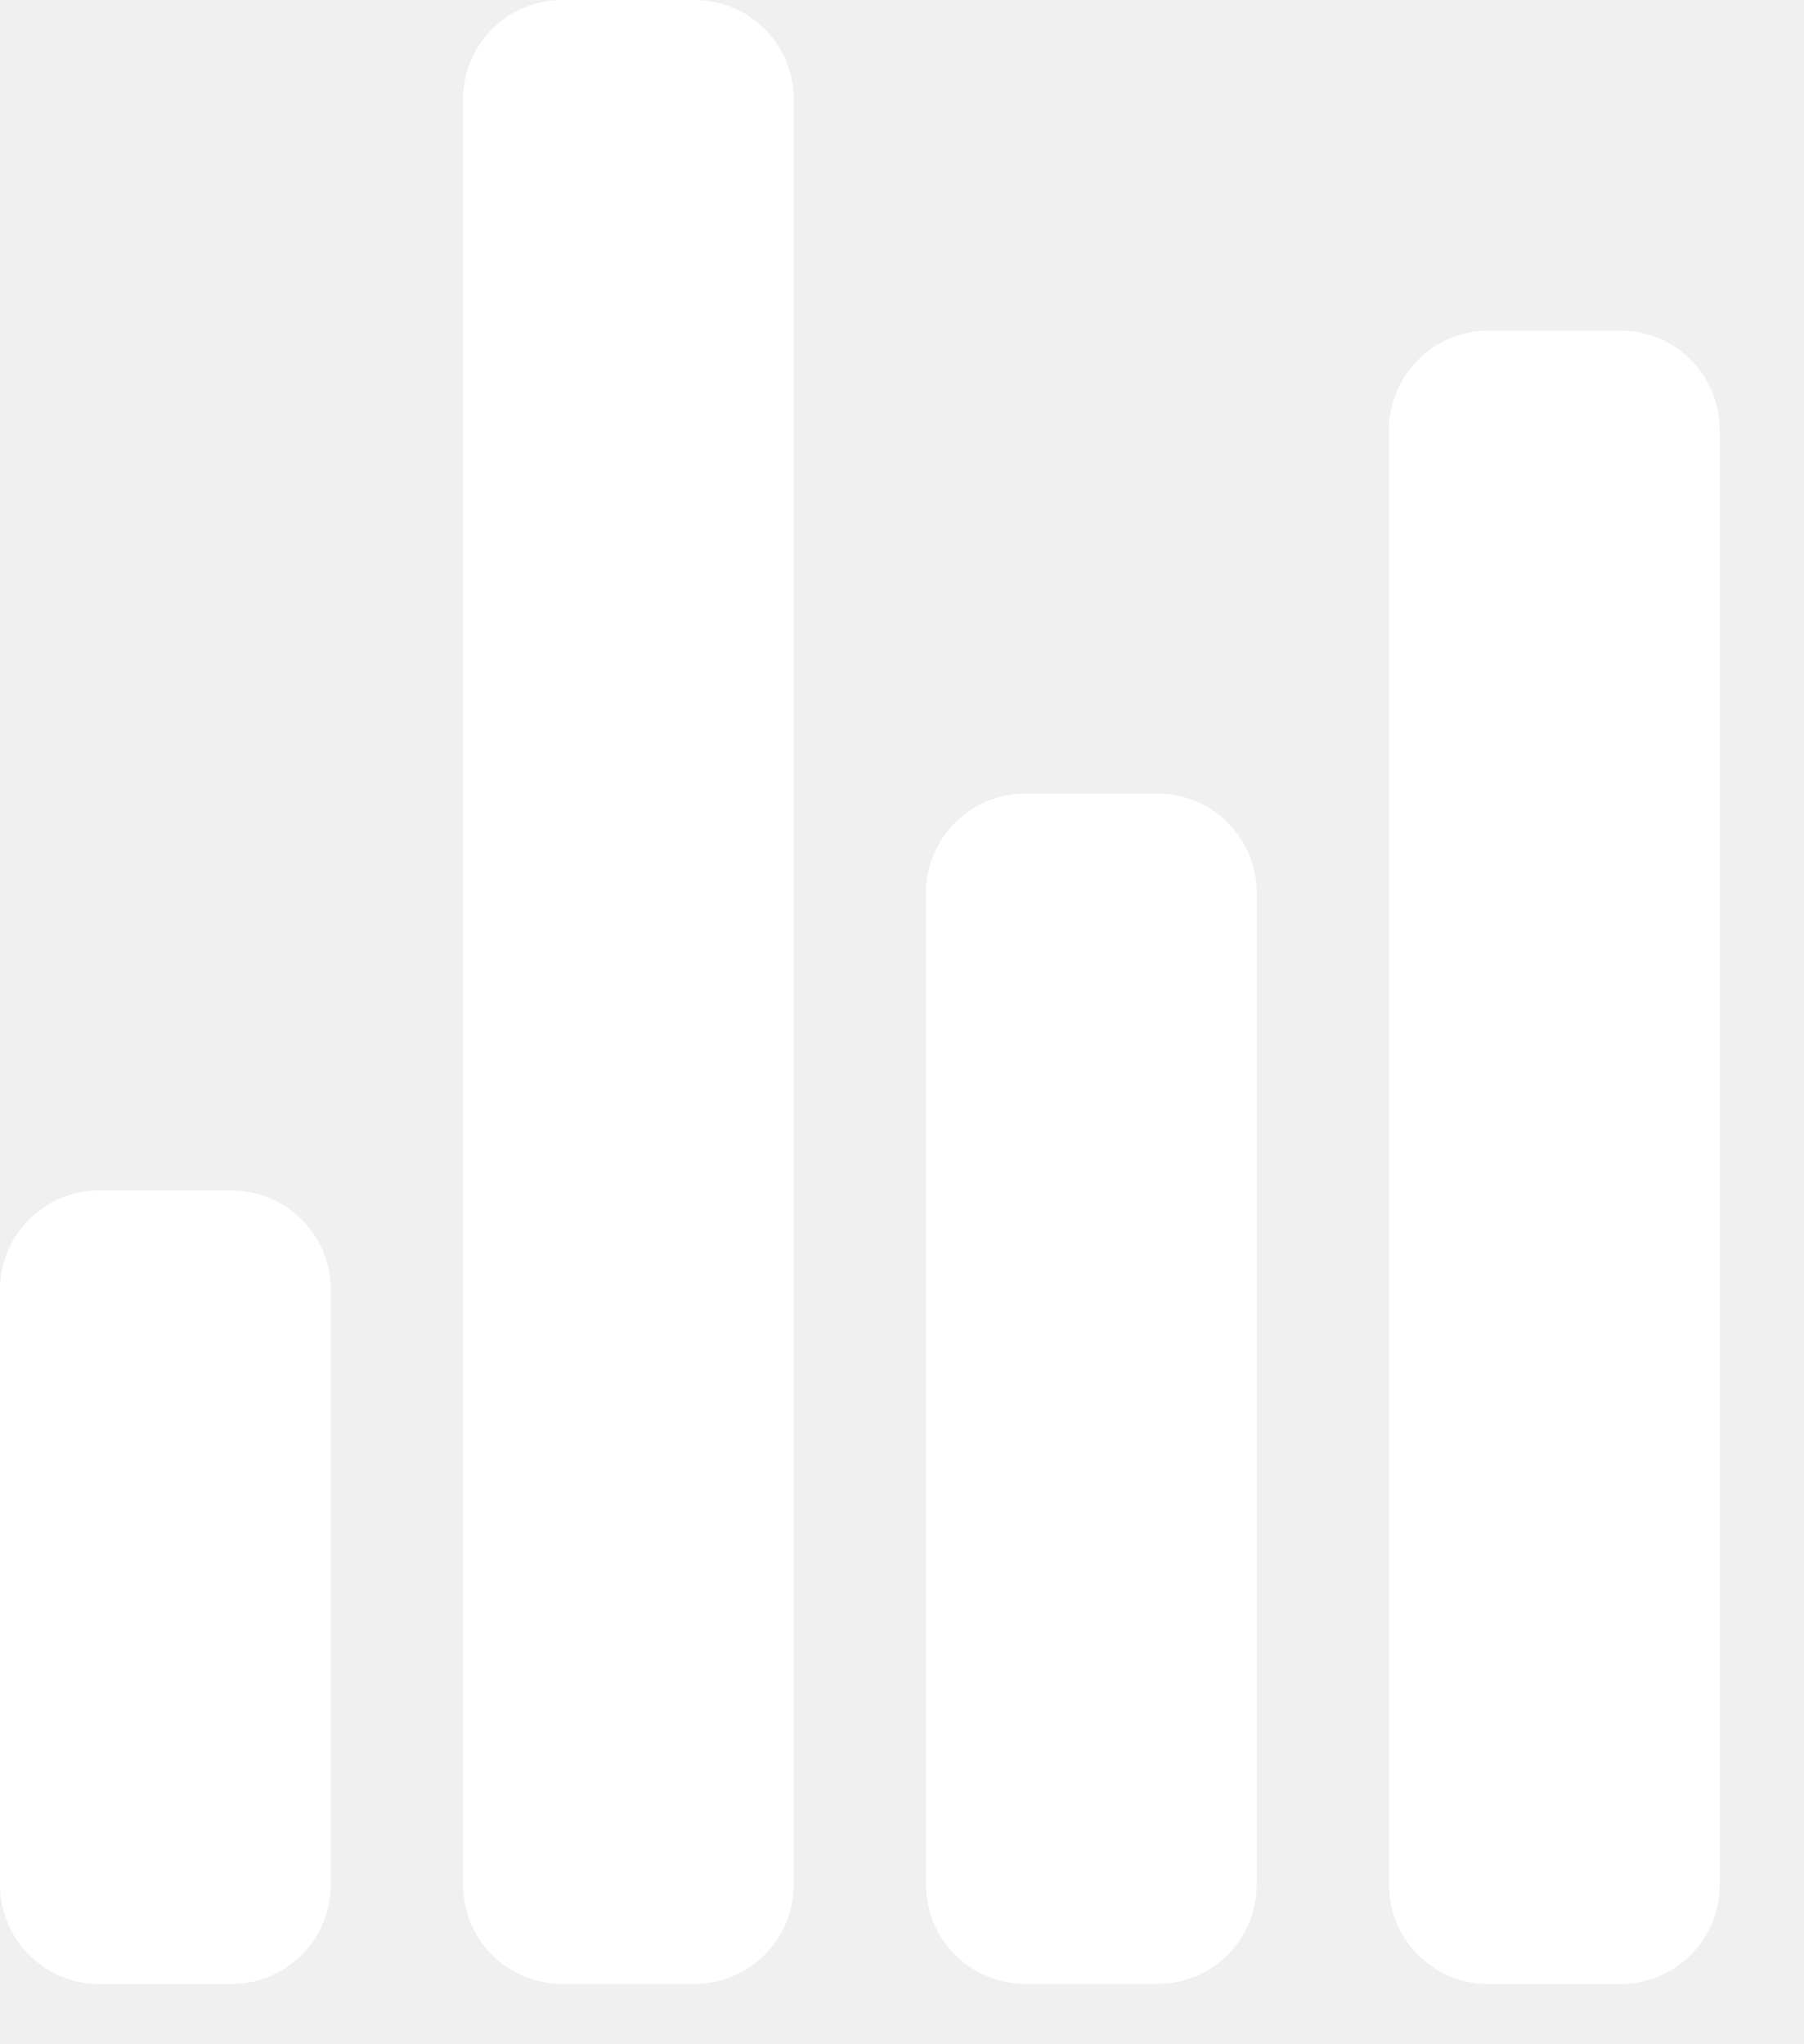
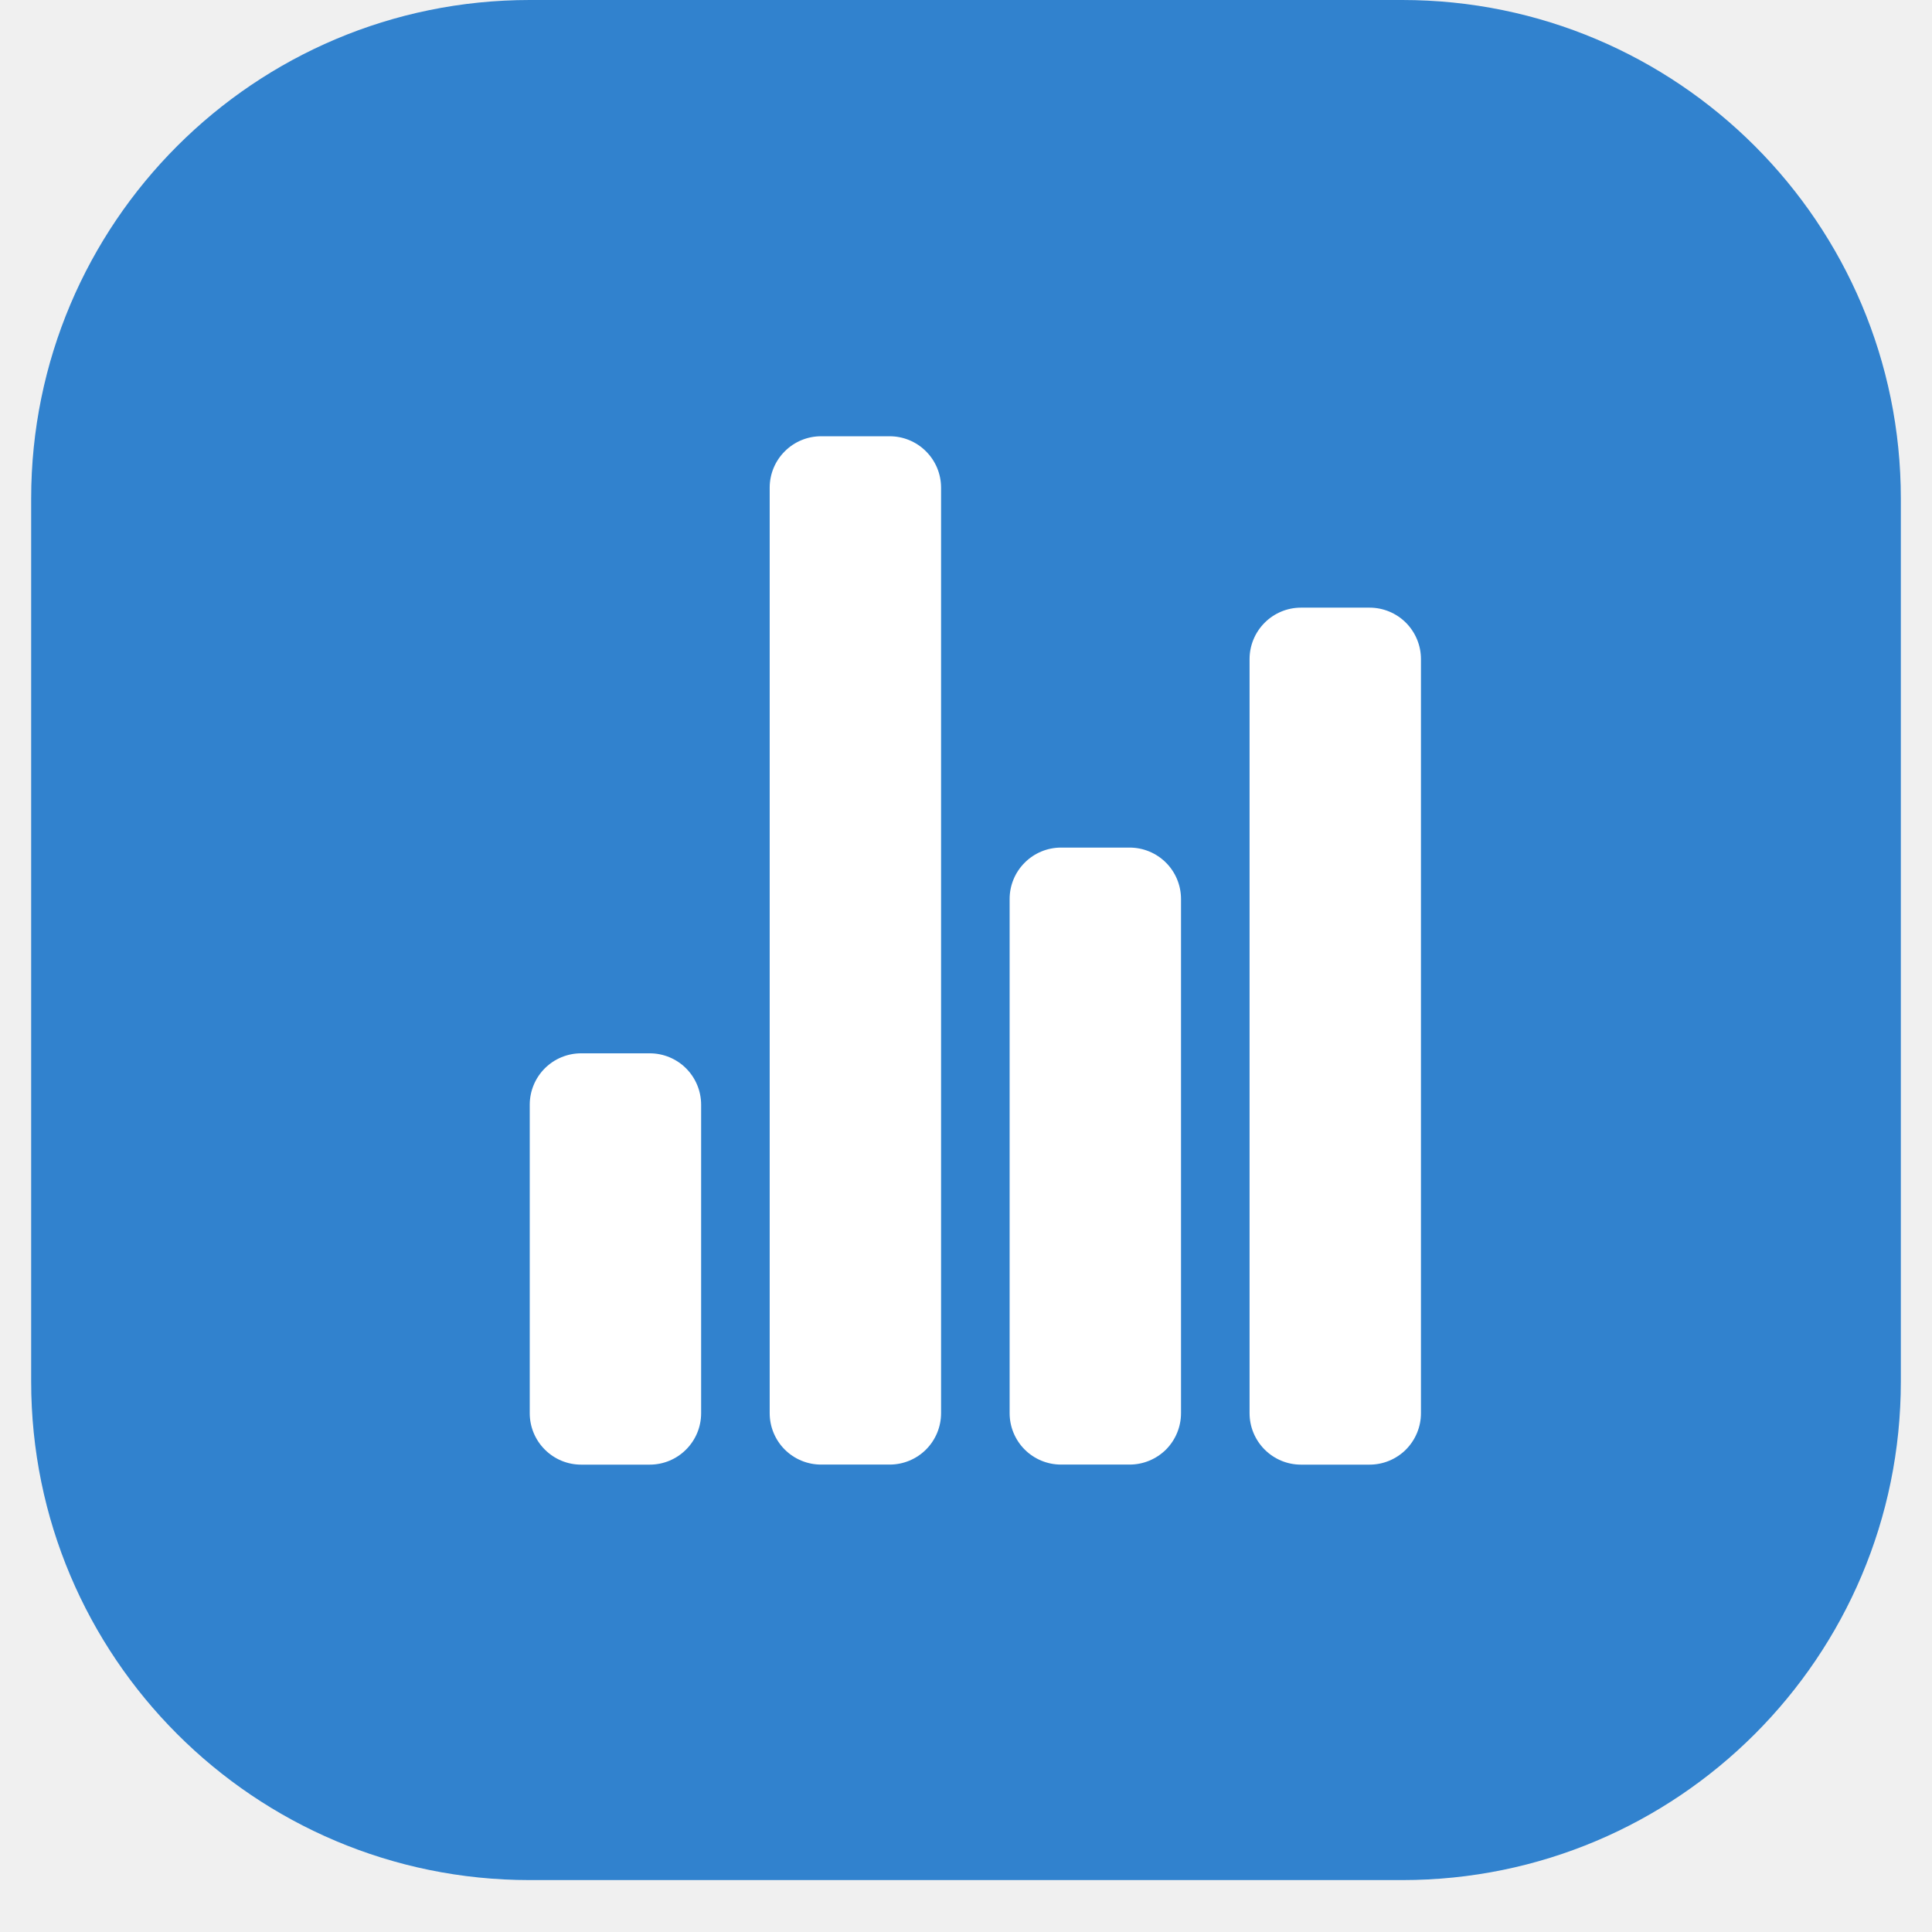
- <svg xmlns="http://www.w3.org/2000/svg" width="15" height="17" viewBox="0 0 15 17" fill="none">
-   <path d="M1.925 16.501H0.825C0.606 16.501 0.396 16.414 0.242 16.259C0.087 16.105 0 15.895 0 15.676V10.726C0 10.507 0.087 10.297 0.242 10.143C0.396 9.988 0.606 9.901 0.825 9.901H1.925C2.144 9.901 2.354 9.988 2.508 10.143C2.663 10.297 2.75 10.507 2.75 10.726V15.676C2.75 15.895 2.663 16.105 2.508 16.259C2.354 16.414 2.144 16.501 1.925 16.501Z" fill="white" />
-   <path d="M9.625 16.5H8.525C8.306 16.5 8.097 16.413 7.942 16.259C7.787 16.104 7.7 15.894 7.7 15.675V7.425C7.7 7.206 7.787 6.996 7.942 6.842C8.097 6.687 8.306 6.6 8.525 6.6H9.625C9.844 6.6 10.054 6.687 10.209 6.842C10.363 6.996 10.45 7.206 10.45 7.425V15.675C10.45 15.894 10.363 16.104 10.209 16.259C10.054 16.413 9.844 16.5 9.625 16.5Z" fill="white" />
-   <path d="M13.475 16.501H12.375C12.156 16.501 11.947 16.414 11.792 16.259C11.637 16.104 11.55 15.894 11.55 15.676V3.575C11.55 3.357 11.637 3.147 11.792 2.992C11.947 2.837 12.156 2.75 12.375 2.75H13.475C13.694 2.75 13.904 2.837 14.059 2.992C14.213 3.147 14.3 3.357 14.3 3.575V15.676C14.3 15.894 14.213 16.104 14.059 16.259C13.904 16.414 13.694 16.501 13.475 16.501Z" fill="white" />
-   <path d="M5.775 16.5H4.675C4.456 16.5 4.246 16.413 4.092 16.259C3.937 16.104 3.85 15.894 3.85 15.675V0.825C3.85 0.606 3.937 0.396 4.092 0.242C4.246 0.087 4.456 0 4.675 0H5.775C5.994 0 6.204 0.087 6.359 0.242C6.513 0.396 6.6 0.606 6.6 0.825V15.675C6.6 15.894 6.513 16.104 6.359 16.259C6.204 16.413 5.994 16.5 5.775 16.5Z" fill="white" />
+ <svg xmlns="http://www.w3.org/2000/svg" width="24" height="24" viewBox="0 0 30 31" fill="none">
+   <rect width="30" height="30.167" rx="8" fill="#3182CE" />
+   <path d="M9.925 23.501H8.825C8.606 23.501 8.396 23.414 8.242 23.259C8.087 23.105 8 22.895 8 22.676V17.726C8 17.507 8.087 17.297 8.242 17.142C8.396 16.988 8.606 16.901 8.825 16.901H9.925C10.144 16.901 10.354 16.988 10.508 17.142C10.663 17.297 10.75 17.507 10.75 17.726V22.676C10.75 22.895 10.663 23.105 10.508 23.259C10.354 23.414 10.144 23.501 9.925 23.501Z" fill="white" />
+   <path d="M17.625 23.5H16.525C16.306 23.5 16.096 23.413 15.942 23.259C15.787 23.104 15.7 22.894 15.7 22.675V14.425C15.7 14.206 15.787 13.996 15.942 13.842C16.096 13.687 16.306 13.6 16.525 13.6H17.625C17.844 13.6 18.054 13.687 18.209 13.842C18.363 13.996 18.45 14.206 18.45 14.425V22.675C18.45 22.894 18.363 23.104 18.209 23.259C18.054 23.413 17.844 23.5 17.625 23.5Z" fill="white" />
+   <path d="M21.475 23.501H20.375C20.156 23.501 19.947 23.414 19.792 23.259C19.637 23.104 19.55 22.894 19.55 22.676V10.575C19.55 10.357 19.637 10.147 19.792 9.992C19.947 9.837 20.156 9.75 20.375 9.75H21.475C21.694 9.75 21.904 9.837 22.059 9.992C22.213 10.147 22.3 10.357 22.3 10.575V22.676C22.3 22.894 22.213 23.104 22.059 23.259C21.904 23.414 21.694 23.501 21.475 23.501Z" fill="white" />
+   <path d="M13.775 23.5H12.675C12.456 23.5 12.246 23.413 12.092 23.259C11.937 23.104 11.85 22.894 11.85 22.675V7.825C11.85 7.606 11.937 7.396 12.092 7.242C12.246 7.087 12.456 7 12.675 7H13.775C13.994 7 14.204 7.087 14.358 7.242C14.513 7.396 14.6 7.606 14.6 7.825V22.675C14.6 22.894 14.513 23.104 14.358 23.259C14.204 23.413 13.994 23.5 13.775 23.5Z" fill="white" />
</svg>
